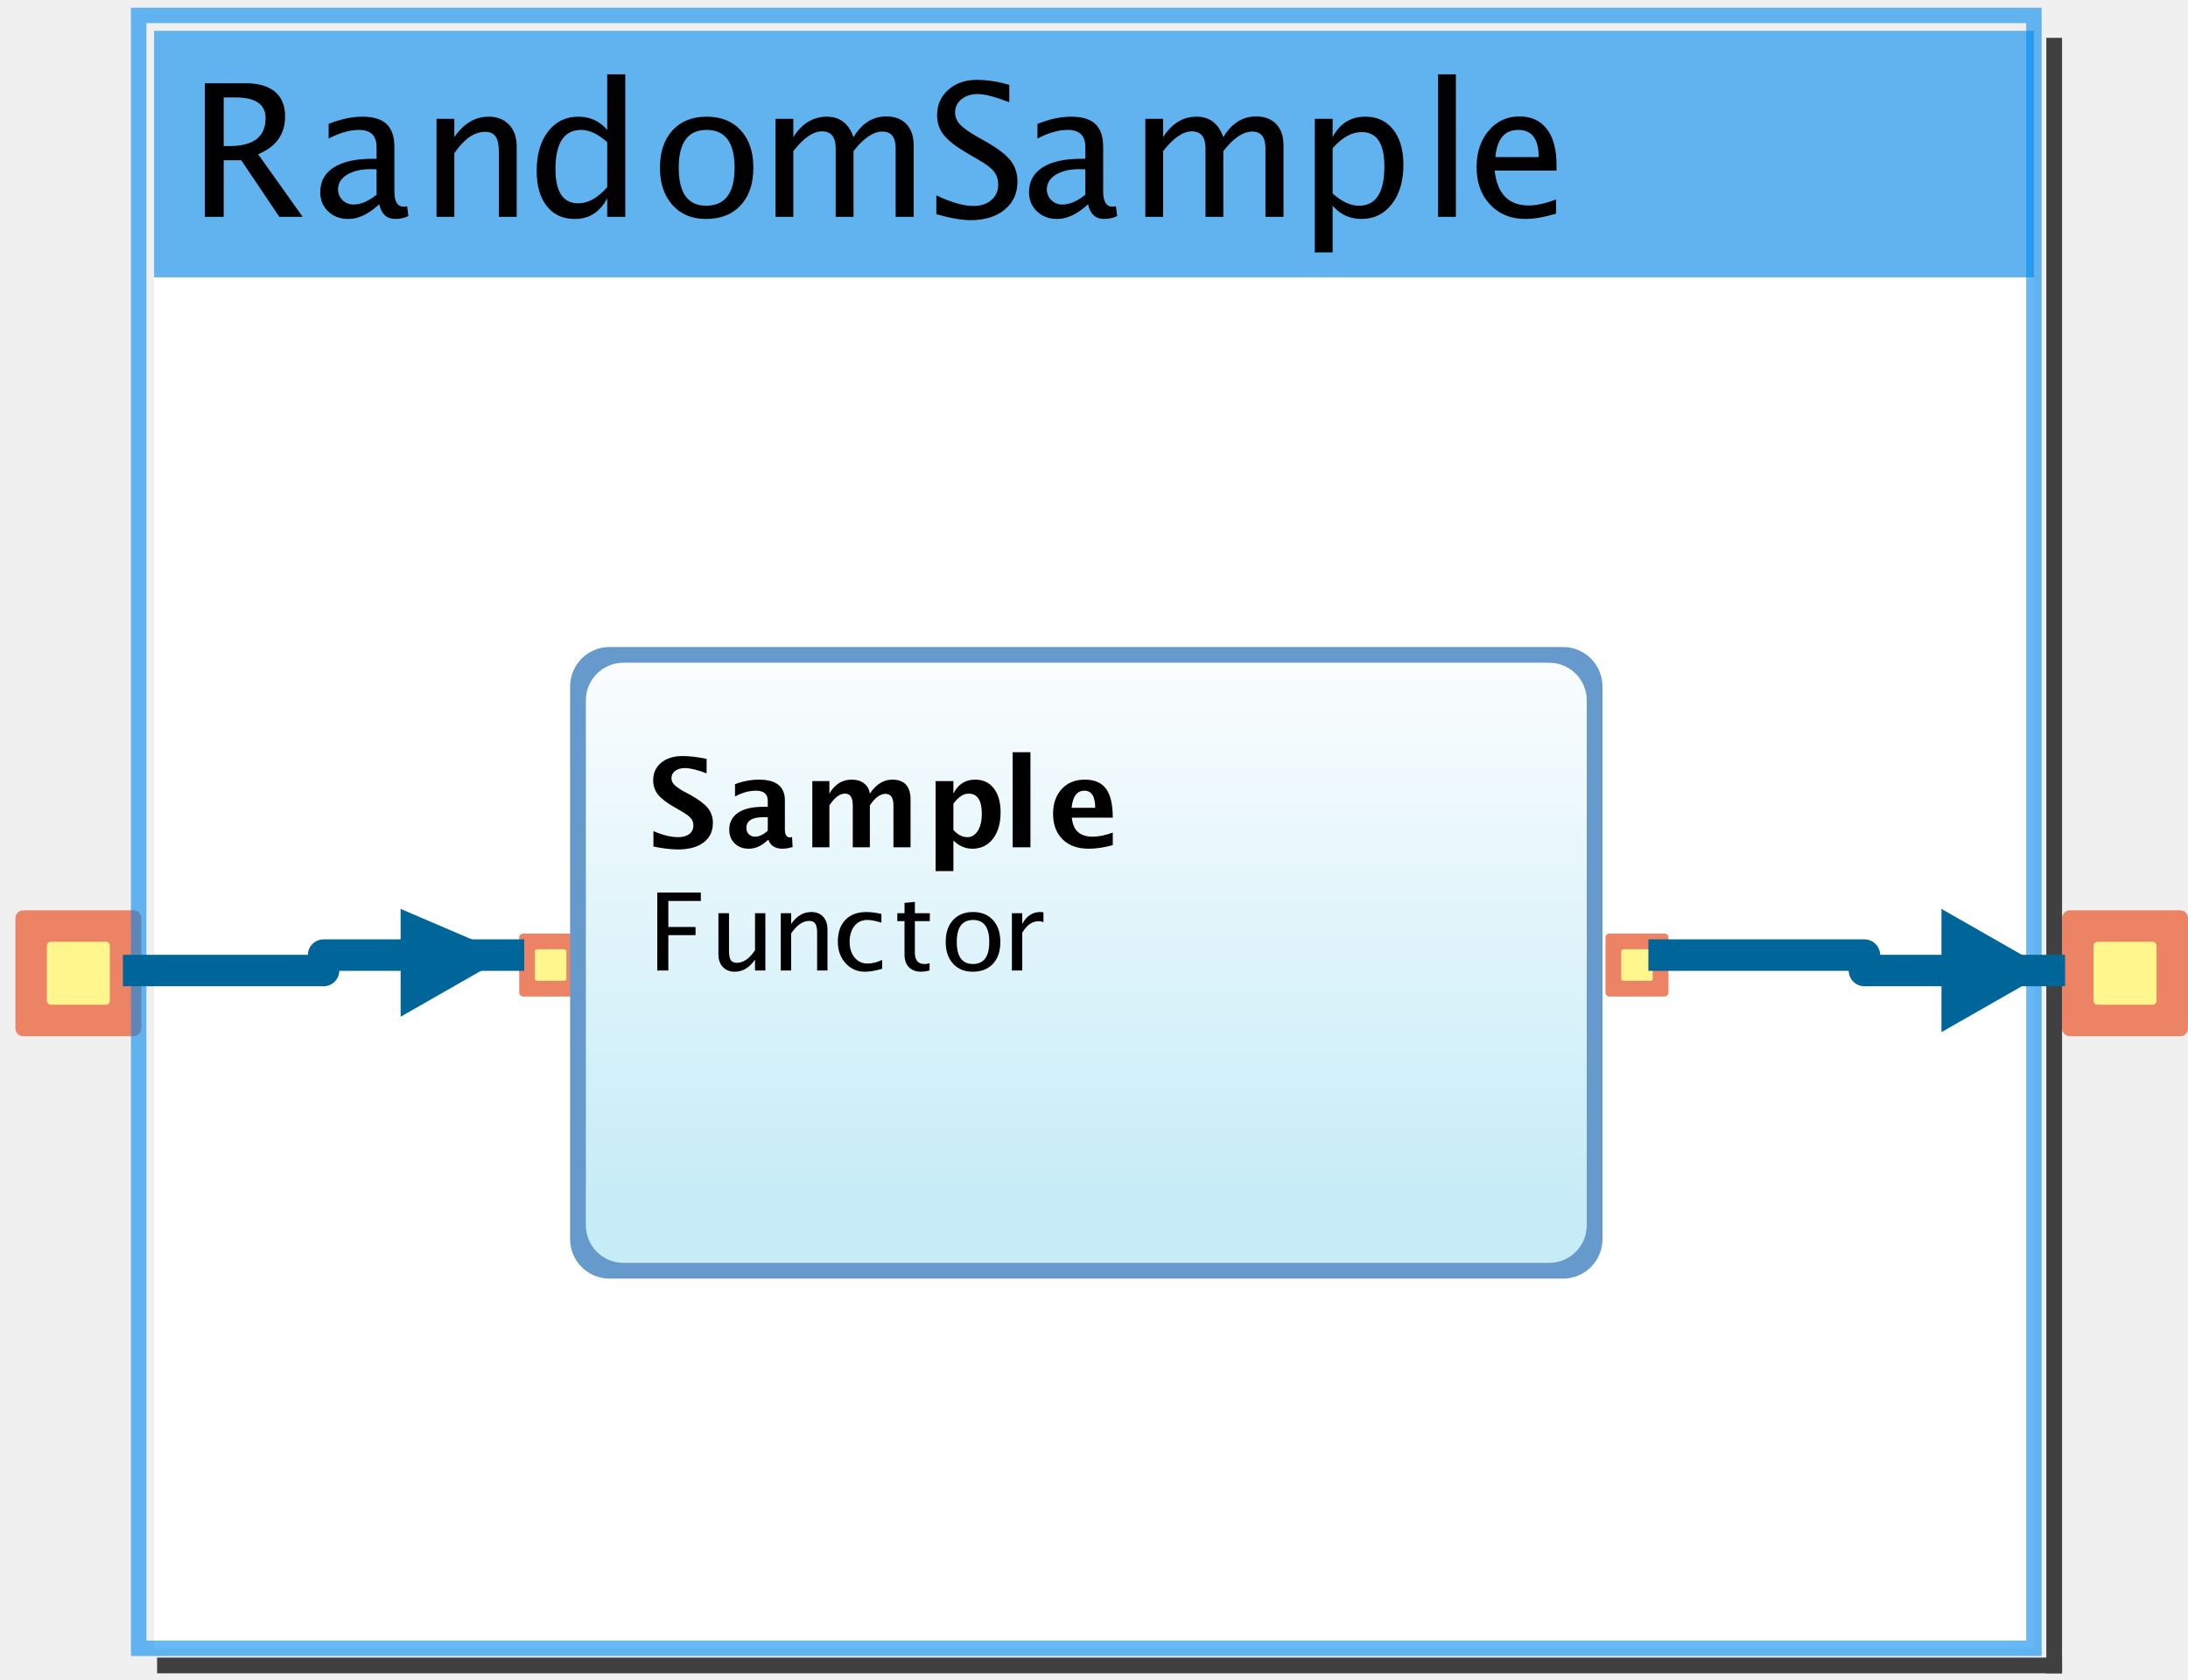
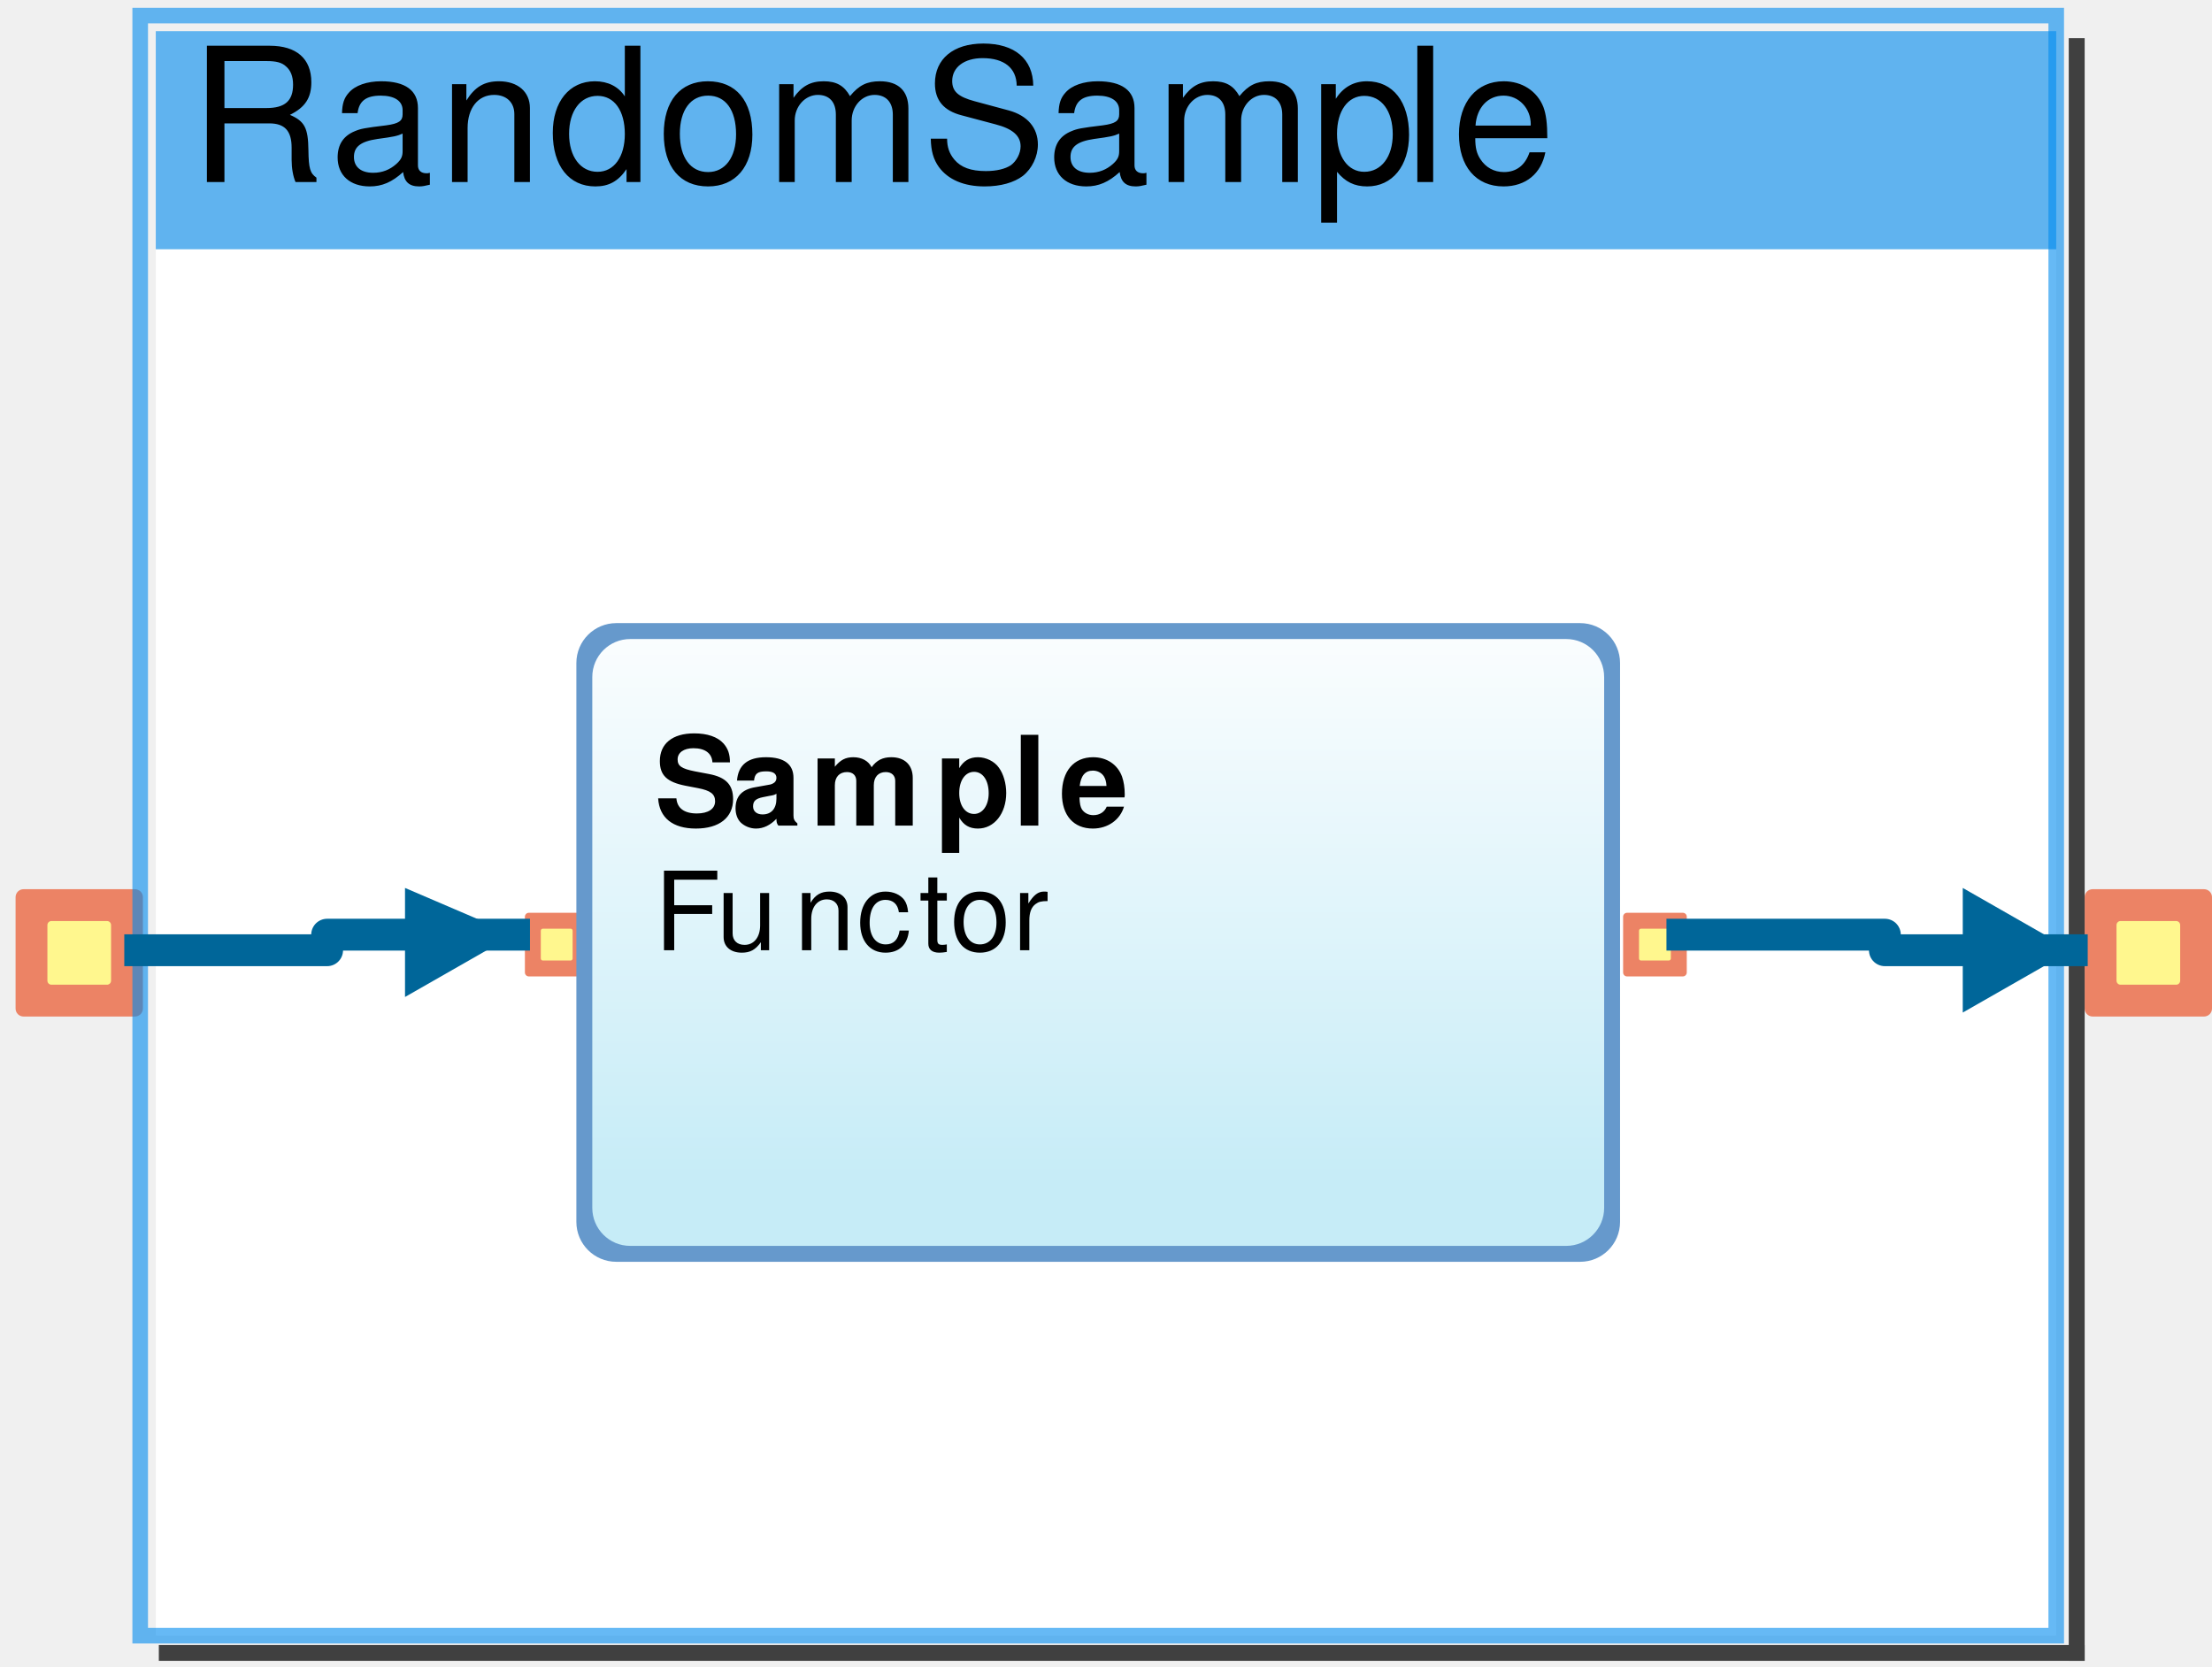
<svg xmlns="http://www.w3.org/2000/svg" style="fill-opacity:1; color-rendering:auto; color-interpolation:auto; text-rendering:auto; stroke:black; stroke-linecap:square; stroke-miterlimit:10; shape-rendering:auto; stroke-opacity:1; fill:black; stroke-dasharray:none; font-weight:normal; stroke-width:1; font-family:'Dialog'; font-style:normal; stroke-linejoin:miter; font-size:12; stroke-dashoffset:0; image-rendering:auto;">
  <defs id="genericDefs" />
  <g>
    <defs id="defs1">
-       <linearGradient x1="38.022" gradientUnits="userSpaceOnUse" x2="38.022" y1="43.022" y2="78.083" id="linearGradient1" spreadMethod="pad">
+       <linearGradient x1="38.022" gradientUnits="userSpaceOnUse" x2="38.022" y1="41.022" y2="76.083" id="linearGradient1" spreadMethod="pad">
        <stop style="stop-opacity:1; stop-color:rgb(250,253,254);" offset="0%" />
        <stop style="stop-opacity:1; stop-color:rgb(198,236,247);" offset="100%" />
      </linearGradient>
      <clipPath clipPathUnits="userSpaceOnUse" id="clipPath1">
-         <path d="M0 0 L142 0 L142 109 L0 109 L0 0 Z" />
+         <path d="M0 0 L142 0 L142 107 L0 107 L0 0 Z" />
      </clipPath>
      <clipPath clipPathUnits="userSpaceOnUse" id="clipPath2">
-         <path d="M7 0 L7 109 L135 109 L135 0 Z" />
+         <path d="M7 0 L7 107 L135 107 L135 0 Z" />
      </clipPath>
      <clipPath clipPathUnits="userSpaceOnUse" id="clipPath3">
-         <path d="M7 0 L7 109 L134 109 L134 0 Z" />
+         <path d="M7 0 L7 107 L134 107 L134 0 Z" />
      </clipPath>
    </defs>
    <g style="fill:rgb(0,0,0); fill-opacity:0; stroke-opacity:0; stroke:rgb(0,0,0);">
-       <rect x="0" y="0" width="142" style="clip-path:url(#clipPath1); stroke:none;" height="109" />
+       <rect x="0" y="0" width="142" style="clip-path:url(#clipPath1); stroke:none;" height="107" />
    </g>
    <g style="fill:rgb(236,131,101); text-rendering:optimizeSpeed; stroke:rgb(236,131,101);">
-       <rect x="133.826" y="59.092" width="8.174" style="clip-path:url(#clipPath1); stroke:none;" rx="0.511" ry="0.511" height="8.174" />
-       <rect x="135.87" y="61.135" width="4.087" style="clip-path:url(#clipPath1); fill:rgb(255,247,142); stroke:none;" rx="0.255" ry="0.261" height="4.087" />
-       <rect x="1" y="59.092" width="8.174" style="clip-path:url(#clipPath1); stroke:none;" rx="0.511" ry="0.511" height="8.174" />
-       <rect x="3.043" y="61.135" width="4.087" style="clip-path:url(#clipPath1); fill:rgb(255,247,142); stroke:none;" rx="0.255" ry="0.261" height="4.087" />
-       <rect x="10.196" y="107.601" width="123.63" style="clip-path:url(#clipPath2); fill:rgb(64,64,64); stroke:none;" height="1.022" />
-       <rect x="132.804" y="2.455" width="1.022" style="clip-path:url(#clipPath2); fill:rgb(64,64,64); stroke:none;" height="106.167" />
-       <rect x="10" y="18" width="122" style="clip-path:url(#clipPath3); fill:white; text-rendering:geometricPrecision; stroke:none;" height="89" />
+       <rect x="133.826" y="57.081" width="8.174" style="clip-path:url(#clipPath1); stroke:none;" rx="0.511" ry="0.511" height="8.174" />
+       <rect x="135.87" y="59.125" width="4.087" style="clip-path:url(#clipPath1); fill:rgb(255,247,142); stroke:none;" rx="0.255" ry="0.261" height="4.087" />
+       <rect x="1" y="57.081" width="8.174" style="clip-path:url(#clipPath1); stroke:none;" rx="0.511" ry="0.511" height="8.174" />
+       <rect x="3.043" y="59.125" width="4.087" style="clip-path:url(#clipPath1); fill:rgb(255,247,142); stroke:none;" rx="0.255" ry="0.261" height="4.087" />
+       <rect x="10.196" y="105.594" width="123.63" style="clip-path:url(#clipPath2); fill:rgb(64,64,64); stroke:none;" height="1.022" />
+       <rect x="132.804" y="2.45" width="1.022" style="clip-path:url(#clipPath2); fill:rgb(64,64,64); stroke:none;" height="104.166" />
+       <rect x="10" y="16" width="122" style="clip-path:url(#clipPath3); fill:white; text-rendering:geometricPrecision; stroke:none;" height="89" />
    </g>
    <g style="fill:rgb(0,139,239); text-rendering:geometricPrecision; fill-opacity:0.6; stroke-opacity:0.6; stroke:rgb(0,139,239);">
-       <rect x="10" y="2" width="122" style="clip-path:url(#clipPath3); stroke:none;" height="16" />
+       <rect x="10" y="2" width="122" style="clip-path:url(#clipPath3); stroke:none;" height="14" />
    </g>
    <g style="font-family:sans-serif; text-rendering:geometricPrecision;">
-       <path d="M13.299 14.074 L13.299 5.402 L15.924 5.402 Q17.174 5.402 17.838 5.949 Q18.502 6.495 18.502 7.558 Q18.502 9.292 16.752 10.011 L19.643 14.074 L18.127 14.074 L15.658 10.402 L14.518 10.402 L14.518 14.074 L13.299 14.074 ZM14.518 9.48 L14.908 9.48 Q17.236 9.48 17.236 7.667 Q17.236 6.324 15.283 6.324 L14.518 6.324 L14.518 9.48 ZM24.611 13.261 Q23.58 14.214 22.611 14.214 Q21.814 14.214 21.299 13.722 Q20.783 13.23 20.783 12.48 Q20.783 11.433 21.658 10.87 Q22.533 10.308 24.158 10.308 L24.439 10.308 L24.439 9.542 Q24.439 8.433 23.299 8.433 Q22.393 8.433 21.33 8.995 L21.33 8.042 Q22.502 7.574 23.518 7.574 Q24.58 7.574 25.088 8.05 Q25.596 8.527 25.596 9.542 L25.596 12.433 Q25.596 13.417 26.205 13.417 Q26.283 13.417 26.424 13.386 L26.502 14.027 Q26.111 14.214 25.643 14.214 Q24.83 14.214 24.611 13.261 ZM24.439 12.636 L24.439 10.995 L24.049 10.98 Q23.111 10.98 22.526 11.339 Q21.939 11.699 21.939 12.292 Q21.939 12.699 22.229 12.988 Q22.518 13.277 22.939 13.277 Q23.658 13.277 24.439 12.636 ZM28.33 14.074 L28.33 7.714 L29.486 7.714 L29.486 8.902 Q30.393 7.574 31.721 7.574 Q32.549 7.574 33.041 8.097 Q33.533 8.62 33.533 9.495 L33.533 14.074 L32.377 14.074 L32.377 9.87 Q32.377 9.167 32.166 8.863 Q31.955 8.558 31.486 8.558 Q30.424 8.558 29.486 9.949 L29.486 14.074 L28.33 14.074 ZM39.408 14.074 L39.408 12.87 Q38.705 14.214 37.299 14.214 Q36.143 14.214 35.486 13.378 Q34.83 12.542 34.83 11.089 Q34.83 9.495 35.572 8.535 Q36.315 7.574 37.533 7.574 Q38.674 7.574 39.408 8.433 L39.408 4.824 L40.58 4.824 L40.58 14.074 L39.408 14.074 ZM39.408 9.23 Q38.518 8.433 37.721 8.433 Q36.049 8.433 36.049 10.98 Q36.049 13.199 37.533 13.199 Q38.486 13.199 39.408 12.152 L39.408 9.23 ZM45.815 14.214 Q44.455 14.214 43.643 13.308 Q42.83 12.402 42.83 10.886 Q42.83 9.355 43.643 8.464 Q44.455 7.574 45.861 7.574 Q47.268 7.574 48.08 8.464 Q48.893 9.355 48.893 10.886 Q48.893 12.433 48.072 13.324 Q47.252 14.214 45.815 14.214 ZM45.83 13.355 Q47.674 13.355 47.674 10.886 Q47.674 8.433 45.861 8.433 Q44.049 8.433 44.049 10.886 Q44.049 13.355 45.83 13.355 ZM50.33 14.074 L50.33 7.714 L51.486 7.714 L51.486 8.902 Q52.33 7.574 53.658 7.574 Q54.924 7.574 55.393 8.902 Q56.205 7.558 57.518 7.558 Q58.361 7.558 58.83 8.058 Q59.299 8.558 59.299 9.449 L59.299 14.074 L58.127 14.074 L58.127 9.62 Q58.127 8.542 57.268 8.542 Q56.377 8.542 55.393 9.808 L55.393 14.074 L54.236 14.074 L54.236 9.62 Q54.236 8.527 53.346 8.527 Q52.486 8.527 51.486 9.808 L51.486 14.074 L50.33 14.074 ZM62.986 14.292 Q62.127 14.292 60.768 13.902 L60.768 12.683 Q62.221 13.37 63.174 13.37 Q63.893 13.37 64.338 12.988 Q64.783 12.605 64.783 11.98 Q64.783 11.48 64.494 11.12 Q64.205 10.761 63.424 10.324 L62.83 9.98 Q61.721 9.339 61.268 8.785 Q60.815 8.23 60.815 7.48 Q60.815 6.48 61.541 5.832 Q62.268 5.183 63.393 5.183 Q64.393 5.183 65.502 5.511 L65.502 6.636 Q64.127 6.105 63.455 6.105 Q62.815 6.105 62.401 6.441 Q61.986 6.777 61.986 7.292 Q61.986 7.73 62.291 8.066 Q62.596 8.402 63.408 8.87 L64.018 9.214 Q65.143 9.855 65.588 10.425 Q66.033 10.995 66.033 11.792 Q66.033 12.917 65.205 13.605 Q64.377 14.292 62.986 14.292 ZM70.611 13.261 Q69.58 14.214 68.611 14.214 Q67.814 14.214 67.299 13.722 Q66.783 13.23 66.783 12.48 Q66.783 11.433 67.658 10.87 Q68.533 10.308 70.158 10.308 L70.439 10.308 L70.439 9.542 Q70.439 8.433 69.299 8.433 Q68.393 8.433 67.33 8.995 L67.33 8.042 Q68.502 7.574 69.518 7.574 Q70.58 7.574 71.088 8.05 Q71.596 8.527 71.596 9.542 L71.596 12.433 Q71.596 13.417 72.205 13.417 Q72.283 13.417 72.424 13.386 L72.502 14.027 Q72.111 14.214 71.643 14.214 Q70.83 14.214 70.611 13.261 ZM70.439 12.636 L70.439 10.995 L70.049 10.98 Q69.111 10.98 68.525 11.339 Q67.939 11.699 67.939 12.292 Q67.939 12.699 68.229 12.988 Q68.518 13.277 68.939 13.277 Q69.658 13.277 70.439 12.636 ZM74.33 14.074 L74.33 7.714 L75.486 7.714 L75.486 8.902 Q76.33 7.574 77.658 7.574 Q78.924 7.574 79.393 8.902 Q80.205 7.558 81.518 7.558 Q82.361 7.558 82.83 8.058 Q83.299 8.558 83.299 9.449 L83.299 14.074 L82.127 14.074 L82.127 9.62 Q82.127 8.542 81.268 8.542 Q80.377 8.542 79.393 9.808 L79.393 14.074 L78.236 14.074 L78.236 9.62 Q78.236 8.527 77.346 8.527 Q76.486 8.527 75.486 9.808 L75.486 14.074 L74.33 14.074 ZM85.33 16.386 L85.33 7.714 L86.486 7.714 L86.486 8.902 Q87.189 7.574 88.611 7.574 Q89.752 7.574 90.416 8.41 Q91.08 9.245 91.08 10.699 Q91.08 12.277 90.33 13.245 Q89.58 14.214 88.361 14.214 Q87.236 14.214 86.486 13.355 L86.486 16.386 L85.33 16.386 ZM86.486 12.558 Q87.377 13.355 88.189 13.355 Q89.846 13.355 89.846 10.808 Q89.846 8.574 88.377 8.574 Q87.408 8.574 86.486 9.62 L86.486 12.558 ZM93.33 14.074 L93.33 4.824 L94.486 4.824 L94.486 14.074 L93.33 14.074 ZM100.986 13.87 Q99.83 14.214 99.002 14.214 Q97.596 14.214 96.713 13.285 Q95.83 12.355 95.83 10.855 Q95.83 9.417 96.611 8.488 Q97.393 7.558 98.611 7.558 Q99.768 7.558 100.393 8.378 Q101.018 9.199 101.018 10.714 L101.018 11.074 L97.002 11.074 Q97.252 13.339 99.221 13.339 Q99.939 13.339 100.986 12.949 L100.986 13.87 ZM97.049 10.199 L99.861 10.199 Q99.861 8.433 98.533 8.433 Q97.205 8.433 97.049 10.199 Z" style="stroke:none; clip-path:url(#clipPath3);" />
+       <path d="M14.408 7.92 L14.408 11.686 L13.283 11.686 L13.283 2.936 L17.314 2.936 C19.033 2.936 19.986 3.764 19.986 5.279 C19.986 6.279 19.596 6.889 18.611 7.373 C19.549 7.779 19.783 8.201 19.799 9.639 C19.814 10.811 19.908 11.123 20.314 11.404 L20.314 11.686 L18.971 11.686 C18.814 11.326 18.721 10.795 18.721 10.264 L18.721 9.482 C18.721 8.404 18.283 7.92 17.283 7.92 ZM14.408 6.936 L17.111 6.936 C18.299 6.936 18.814 6.467 18.814 5.436 C18.814 4.904 18.658 4.514 18.361 4.264 C18.096 4.014 17.736 3.92 17.111 3.92 L14.408 3.92 ZM27.596 11.092 L27.596 11.857 C27.268 11.936 27.111 11.967 26.908 11.967 C26.268 11.967 25.955 11.67 25.877 11.045 C25.174 11.686 24.533 11.967 23.736 11.967 C22.471 11.967 21.674 11.248 21.674 10.107 C21.674 9.279 22.049 8.717 22.783 8.42 C23.158 8.264 23.377 8.217 24.799 8.045 C25.596 7.936 25.846 7.764 25.846 7.342 L25.846 7.076 C25.846 6.482 25.33 6.139 24.439 6.139 C23.502 6.139 23.049 6.482 22.955 7.264 L21.955 7.264 C21.971 6.639 22.096 6.279 22.393 5.951 C22.799 5.482 23.564 5.217 24.471 5.217 C26.018 5.217 26.83 5.811 26.83 6.936 L26.83 10.623 C26.83 10.936 27.033 11.123 27.377 11.123 C27.439 11.123 27.486 11.123 27.596 11.092 ZM25.846 9.701 L25.846 8.576 C25.502 8.732 25.283 8.779 24.236 8.92 C23.158 9.076 22.721 9.42 22.721 10.076 C22.721 10.717 23.174 11.092 23.955 11.092 C24.549 11.092 25.033 10.889 25.439 10.529 C25.752 10.248 25.846 10.045 25.846 9.701 ZM29.018 5.404 L29.939 5.404 L29.939 6.451 C30.486 5.576 31.096 5.217 32.033 5.217 C33.236 5.217 34.018 5.889 34.018 6.936 L34.018 11.686 L33.018 11.686 L33.018 7.326 C33.018 6.576 32.518 6.092 31.721 6.092 C30.689 6.092 30.018 6.936 30.018 8.217 L30.018 11.686 L29.018 11.686 ZM41.111 2.936 L41.111 11.686 L40.221 11.686 L40.221 10.857 C39.69 11.639 39.08 11.967 38.221 11.967 C36.533 11.967 35.486 10.654 35.486 8.529 C35.486 6.529 36.549 5.217 38.19 5.217 C39.033 5.217 39.705 5.561 40.111 6.186 L40.111 2.936 ZM38.361 6.154 C37.268 6.154 36.533 7.123 36.533 8.592 C36.533 10.061 37.268 11.029 38.361 11.029 C39.424 11.029 40.111 10.061 40.111 8.607 C40.111 7.107 39.44 6.154 38.361 6.154 ZM45.44 5.217 C47.252 5.217 48.299 6.467 48.299 8.639 C48.299 10.701 47.221 11.967 45.455 11.967 C43.658 11.967 42.611 10.701 42.611 8.592 C42.611 6.482 43.674 5.217 45.44 5.217 ZM45.455 6.139 C44.33 6.139 43.643 7.076 43.643 8.592 C43.643 10.107 44.33 11.045 45.455 11.045 C46.549 11.045 47.252 10.107 47.252 8.623 C47.252 7.061 46.58 6.139 45.455 6.139 ZM50.018 5.404 L50.94 5.404 L50.94 6.279 C51.471 5.529 52.033 5.217 52.877 5.217 C53.69 5.217 54.19 5.498 54.565 6.17 C55.143 5.467 55.658 5.217 56.486 5.217 C57.674 5.217 58.315 5.842 58.315 6.967 L58.315 11.686 L57.315 11.686 L57.315 7.357 C57.315 6.561 56.877 6.092 56.143 6.092 C55.33 6.092 54.674 6.826 54.674 7.732 L54.674 11.686 L53.658 11.686 L53.658 7.357 C53.658 6.545 53.236 6.092 52.502 6.092 C51.69 6.092 51.018 6.826 51.018 7.732 L51.018 11.686 L50.018 11.686 ZM66.33 5.498 L65.268 5.498 C65.252 4.373 64.471 3.732 63.08 3.732 C61.908 3.732 61.127 4.311 61.127 5.201 C61.127 5.873 61.518 6.217 62.565 6.498 L64.768 7.092 C65.955 7.42 66.627 8.201 66.627 9.279 C66.627 10.045 66.252 10.826 65.658 11.295 C65.096 11.717 64.252 11.967 63.205 11.967 C61.877 11.967 60.861 11.529 60.268 10.717 C59.924 10.232 59.768 9.701 59.752 8.904 L60.799 8.904 C60.799 9.436 60.94 9.857 61.268 10.248 C61.69 10.748 62.33 10.982 63.283 10.982 C63.986 10.982 64.533 10.842 64.893 10.607 C65.252 10.342 65.518 9.857 65.518 9.389 C65.518 8.717 65.002 8.264 63.908 7.982 L61.736 7.404 C60.58 7.107 60.018 6.436 60.018 5.357 C60.018 3.779 61.205 2.795 63.127 2.795 C65.143 2.795 66.314 3.795 66.33 5.498 ZM73.596 11.092 L73.596 11.857 C73.268 11.936 73.111 11.967 72.908 11.967 C72.268 11.967 71.955 11.67 71.877 11.045 C71.174 11.686 70.533 11.967 69.736 11.967 C68.471 11.967 67.674 11.248 67.674 10.107 C67.674 9.279 68.049 8.717 68.783 8.42 C69.158 8.264 69.377 8.217 70.799 8.045 C71.596 7.936 71.846 7.764 71.846 7.342 L71.846 7.076 C71.846 6.482 71.33 6.139 70.439 6.139 C69.502 6.139 69.049 6.482 68.955 7.264 L67.955 7.264 C67.971 6.639 68.096 6.279 68.393 5.951 C68.799 5.482 69.564 5.217 70.471 5.217 C72.018 5.217 72.83 5.811 72.83 6.936 L72.83 10.623 C72.83 10.936 73.033 11.123 73.377 11.123 C73.439 11.123 73.486 11.123 73.596 11.092 ZM71.846 9.701 L71.846 8.576 C71.502 8.732 71.283 8.779 70.236 8.92 C69.158 9.076 68.721 9.42 68.721 10.076 C68.721 10.717 69.174 11.092 69.955 11.092 C70.549 11.092 71.033 10.889 71.439 10.529 C71.752 10.248 71.846 10.045 71.846 9.701 ZM75.018 5.404 L75.939 5.404 L75.939 6.279 C76.471 5.529 77.033 5.217 77.877 5.217 C78.689 5.217 79.189 5.498 79.564 6.17 C80.143 5.467 80.658 5.217 81.486 5.217 C82.674 5.217 83.314 5.842 83.314 6.967 L83.314 11.686 L82.314 11.686 L82.314 7.357 C82.314 6.561 81.877 6.092 81.143 6.092 C80.33 6.092 79.674 6.826 79.674 7.732 L79.674 11.686 L78.658 11.686 L78.658 7.357 C78.658 6.545 78.236 6.092 77.502 6.092 C76.689 6.092 76.018 6.826 76.018 7.732 L76.018 11.686 L75.018 11.686 ZM84.814 14.295 L84.814 5.404 L85.752 5.404 L85.752 6.342 C86.221 5.607 86.893 5.217 87.752 5.217 C89.424 5.217 90.455 6.545 90.455 8.654 C90.455 10.654 89.377 11.967 87.768 11.967 C86.939 11.967 86.361 11.67 85.83 11.029 L85.83 14.295 ZM87.58 6.154 C86.533 6.154 85.83 7.107 85.83 8.592 C85.83 10.061 86.533 11.029 87.58 11.029 C88.674 11.029 89.408 10.061 89.408 8.623 C89.408 7.123 88.689 6.154 87.58 6.154 ZM92.002 2.936 L92.002 11.686 L90.986 11.686 L90.986 2.936 ZM99.33 8.873 L94.705 8.873 C94.705 9.498 94.799 9.857 95.033 10.217 C95.377 10.748 95.908 11.045 96.549 11.045 C97.346 11.045 97.908 10.607 98.189 9.779 L99.205 9.779 C98.939 11.139 97.955 11.967 96.518 11.967 C94.752 11.967 93.658 10.686 93.658 8.623 C93.658 6.561 94.783 5.217 96.533 5.217 C97.705 5.217 98.674 5.842 99.08 6.873 C99.252 7.342 99.33 7.92 99.33 8.873 ZM94.721 8.061 L98.252 8.061 C98.268 8.045 98.268 8.014 98.268 7.982 C98.268 6.951 97.502 6.139 96.518 6.139 C95.518 6.139 94.799 6.904 94.721 8.061 Z" style="stroke:none; clip-path:url(#clipPath3);" />
    </g>
    <g style="fill:rgb(0,139,239); text-rendering:geometricPrecision; fill-opacity:0.6; font-family:sans-serif; stroke-opacity:0.6; stroke:rgb(0,139,239);">
-       <rect x="9" y="1" width="123" style="fill:none; clip-path:url(#clipPath3);" height="106" />
+       <rect x="9" y="1" width="123" style="fill:none; clip-path:url(#clipPath3);" height="104" />
    </g>
    <g style="fill:rgb(236,131,101); text-rendering:geometricPrecision; font-family:sans-serif; stroke:rgb(236,131,101);">
-       <rect x="104.196" y="60.601" width="4.087" style="clip-path:url(#clipPath2); stroke:none;" rx="0.255" ry="0.255" height="4.087" />
-       <rect x="105.217" y="61.622" width="2.043" style="clip-path:url(#clipPath2); fill:rgb(255,247,142); stroke:none;" rx="0.128" ry="0.13" height="2.043" />
-       <rect x="33.696" y="60.601" width="4.087" style="clip-path:url(#clipPath2); stroke:none;" rx="0.255" ry="0.255" height="4.087" />
-       <rect x="34.717" y="61.622" width="2.043" style="clip-path:url(#clipPath2); fill:rgb(255,247,142); stroke:none;" rx="0.128" ry="0.13" height="2.043" />
-       <rect x="37" y="42" width="67" style="clip-path:url(#clipPath2); fill:rgb(102,153,204); stroke:none;" rx="2.562" ry="2.562" height="41" />
-       <rect x="38.022" y="43.022" width="64.957" style="clip-path:url(#clipPath2); fill:url(#linearGradient1); stroke:none;" rx="2.435" ry="2.438" height="38.956" />
+       <rect x="104.196" y="58.594" width="4.087" style="clip-path:url(#clipPath2); stroke:none;" rx="0.255" ry="0.255" height="4.087" />
+       <rect x="105.217" y="59.616" width="2.043" style="clip-path:url(#clipPath2); fill:rgb(255,247,142); stroke:none;" rx="0.128" ry="0.13" height="2.043" />
+       <rect x="33.696" y="58.594" width="4.087" style="clip-path:url(#clipPath2); stroke:none;" rx="0.255" ry="0.255" height="4.087" />
+       <rect x="34.717" y="59.616" width="2.043" style="clip-path:url(#clipPath2); fill:rgb(255,247,142); stroke:none;" rx="0.128" ry="0.13" height="2.043" />
+       <rect x="37" y="40" width="67" style="clip-path:url(#clipPath2); fill:rgb(102,153,204); stroke:none;" rx="2.562" ry="2.562" height="41" />
+       <rect x="38.022" y="41.022" width="64.957" style="clip-path:url(#clipPath2); fill:url(#linearGradient1); stroke:none;" rx="2.435" ry="2.438" height="38.956" />
    </g>
    <g style="text-rendering:geometricPrecision; font-size:8; font-weight:bold; font-family:sans-serif;">
-       <path d="M42.406 54.953 L42.406 53.953 Q43.328 54.344 44 54.344 Q44.469 54.344 44.734 54.141 Q45 53.938 45 53.578 Q45 53.297 44.828 53.102 Q44.656 52.906 44.188 52.641 L43.812 52.422 Q43.031 51.984 42.711 51.586 Q42.391 51.188 42.391 50.656 Q42.391 49.938 42.914 49.508 Q43.438 49.078 44.297 49.078 Q45 49.078 45.859 49.266 L45.859 50.203 Q44.969 49.859 44.453 49.859 Q44.062 49.859 43.82 50.039 Q43.578 50.219 43.578 50.516 Q43.578 50.75 43.75 50.93 Q43.922 51.109 44.375 51.375 L44.797 51.594 Q45.625 52.062 45.945 52.461 Q46.266 52.859 46.266 53.422 Q46.266 54.234 45.664 54.688 Q45.062 55.141 44.016 55.141 Q43.328 55.141 42.406 54.953 ZM49.828 54.531 Q49.25 55.094 48.594 55.094 Q48.031 55.094 47.68 54.75 Q47.328 54.406 47.328 53.859 Q47.328 53.156 47.891 52.766 Q48.453 52.375 49.516 52.375 L49.828 52.375 L49.828 51.984 Q49.828 51.328 49.062 51.328 Q48.391 51.328 47.703 51.703 L47.703 50.906 Q48.484 50.609 49.25 50.609 Q50.938 50.609 50.938 51.953 L50.938 53.844 Q50.938 54.359 51.266 54.359 Q51.312 54.359 51.406 54.344 L51.438 54.984 Q51.078 55.094 50.797 55.094 Q50.078 55.094 49.875 54.531 L49.828 54.531 ZM49.828 53.922 L49.828 53.047 L49.547 53.047 Q48.438 53.047 48.438 53.75 Q48.438 53.984 48.594 54.148 Q48.75 54.312 49 54.312 Q49.406 54.312 49.828 53.922 ZM52.719 55 L52.719 50.703 L53.828 50.703 L53.828 51.516 Q54.344 50.609 55.281 50.609 Q55.766 50.609 56.078 50.852 Q56.391 51.094 56.453 51.516 Q57.062 50.609 57.906 50.609 Q59.094 50.609 59.094 51.906 L59.094 55 L57.984 55 L57.984 52.281 Q57.984 51.531 57.469 51.531 Q56.953 51.531 56.453 52.281 L56.453 55 L55.344 55 L55.344 52.281 Q55.344 51.516 54.844 51.516 Q54.328 51.516 53.828 52.281 L53.828 55 L52.719 55 ZM60.719 56.547 L60.719 50.703 L61.875 50.703 L61.875 51.516 Q62.328 50.609 63.281 50.609 Q64.062 50.609 64.5 51.18 Q64.938 51.75 64.938 52.734 Q64.938 53.812 64.438 54.453 Q63.938 55.094 63.109 55.094 Q62.422 55.094 61.875 54.562 L61.875 56.547 L60.719 56.547 ZM61.875 53.875 Q62.297 54.344 62.781 54.344 Q63.203 54.344 63.461 53.93 Q63.719 53.516 63.719 52.828 Q63.719 51.516 62.859 51.516 Q62.359 51.516 61.875 52.172 L61.875 53.875 ZM65.719 55 L65.719 48.828 L66.875 48.828 L66.875 55 L65.719 55 ZM72.219 54.859 Q71.391 55.094 70.656 55.094 Q69.578 55.094 68.961 54.484 Q68.344 53.875 68.344 52.828 Q68.344 51.828 68.906 51.219 Q69.469 50.609 70.406 50.609 Q71.344 50.609 71.781 51.203 Q72.219 51.797 72.219 53.078 L69.562 53.078 Q69.672 54.312 70.906 54.312 Q71.484 54.312 72.219 54.047 L72.219 54.859 ZM69.547 52.438 L71.078 52.438 Q71.078 51.328 70.375 51.328 Q69.656 51.328 69.547 52.438 Z" style="stroke:none; clip-path:url(#clipPath2);" />
-       <path d="M42.656 63 L42.656 57.938 L45.484 57.938 L45.484 58.484 L43.375 58.484 L43.375 60.172 L45.141 60.172 L45.141 60.703 L43.375 60.703 L43.375 63 L42.656 63 ZM49 63 L49 62.297 Q48.453 63.078 47.688 63.078 Q47.203 63.078 46.914 62.773 Q46.625 62.469 46.625 61.953 L46.625 59.281 L47.312 59.281 L47.312 61.734 Q47.312 62.156 47.43 62.328 Q47.547 62.5 47.828 62.5 Q48.453 62.5 49 61.688 L49 59.281 L49.672 59.281 L49.672 63 L49 63 ZM50.672 63 L50.672 59.281 L51.344 59.281 L51.344 59.984 Q51.875 59.203 52.656 59.203 Q53.141 59.203 53.422 59.508 Q53.703 59.812 53.703 60.328 L53.703 63 L53.031 63 L53.031 60.547 Q53.031 60.141 52.914 59.961 Q52.797 59.781 52.516 59.781 Q51.891 59.781 51.344 60.594 L51.344 63 L50.672 63 ZM56.125 63.078 Q55.375 63.078 54.875 62.523 Q54.375 61.969 54.375 61.125 Q54.375 60.219 54.867 59.711 Q55.359 59.203 56.234 59.203 Q56.672 59.203 57.203 59.328 L57.203 59.891 Q56.641 59.719 56.281 59.719 Q55.766 59.719 55.453 60.109 Q55.141 60.5 55.141 61.141 Q55.141 61.766 55.461 62.156 Q55.781 62.547 56.297 62.547 Q56.766 62.547 57.25 62.312 L57.25 62.891 Q56.594 63.078 56.125 63.078 ZM59.781 63.078 Q59.281 63.078 58.992 62.789 Q58.703 62.5 58.703 61.969 L58.703 59.797 L58.234 59.797 L58.234 59.281 L58.703 59.281 L58.703 58.609 L59.375 58.547 L59.375 59.281 L60.344 59.281 L60.344 59.797 L59.375 59.797 L59.375 61.844 Q59.375 62.578 60 62.578 Q60.141 62.578 60.328 62.531 L60.328 63 Q60.016 63.078 59.781 63.078 ZM63.125 63.078 Q62.328 63.078 61.852 62.555 Q61.375 62.031 61.375 61.141 Q61.375 60.25 61.852 59.727 Q62.328 59.203 63.156 59.203 Q63.969 59.203 64.445 59.727 Q64.922 60.25 64.922 61.141 Q64.922 62.047 64.445 62.562 Q63.969 63.078 63.125 63.078 ZM63.141 62.578 Q64.203 62.578 64.203 61.141 Q64.203 59.719 63.156 59.719 Q62.094 59.719 62.094 61.141 Q62.094 62.578 63.141 62.578 ZM65.672 63 L65.672 59.281 L66.344 59.281 L66.344 59.984 Q66.75 59.203 67.516 59.203 Q67.609 59.203 67.719 59.219 L67.719 59.859 Q67.547 59.797 67.422 59.797 Q66.781 59.797 66.344 60.547 L66.344 63 L65.672 63 Z" style="stroke:none; clip-path:url(#clipPath2);" />
+       <path d="M46.859 48.938 L45.734 48.938 C45.703 48.359 45.266 48.031 44.516 48.031 C43.891 48.031 43.5 48.312 43.5 48.75 C43.5 49.172 43.75 49.344 44.609 49.516 L45.516 49.688 C46.594 49.891 47.062 50.375 47.062 51.297 C47.062 52.484 46.172 53.188 44.672 53.188 C43.188 53.188 42.328 52.5 42.25 51.25 L43.422 51.25 C43.469 51.875 43.922 52.219 44.734 52.219 C45.469 52.219 45.906 51.922 45.906 51.438 C45.906 50.969 45.609 50.75 44.812 50.594 L44 50.438 C42.812 50.203 42.359 49.766 42.359 48.859 C42.359 47.734 43.172 47.078 44.562 47.078 C45.406 47.078 46.062 47.297 46.453 47.734 C46.734 48.062 46.859 48.406 46.859 48.938 ZM51.188 52.859 L51.188 53 L49.969 53 C49.875 52.875 49.844 52.797 49.844 52.562 C49.453 52.969 49.016 53.188 48.531 53.188 C48.156 53.188 47.781 53.031 47.531 52.781 C47.328 52.562 47.219 52.25 47.219 51.891 C47.219 51.109 47.641 50.672 48.5 50.531 L48.938 50.453 C49.5 50.359 49.5 50.359 49.641 50.281 C49.766 50.219 49.844 50.094 49.844 49.938 C49.844 49.656 49.625 49.516 49.188 49.516 C48.641 49.516 48.453 49.656 48.406 50.109 L47.312 50.109 C47.391 49.109 48 48.609 49.172 48.609 C50.344 48.609 50.938 49.062 50.938 49.938 L50.938 52.344 C50.938 52.562 50.984 52.688 51.188 52.859 ZM49.844 51.266 L49.844 50.953 C49.719 51.031 49.656 51.047 49.375 51.094 L48.984 51.172 C48.516 51.266 48.344 51.422 48.344 51.766 C48.344 52.078 48.578 52.281 48.953 52.281 C49.516 52.281 49.844 51.906 49.844 51.266 ZM52.484 48.688 L53.594 48.688 L53.594 49.219 C53.953 48.781 54.281 48.609 54.781 48.609 C55.312 48.609 55.75 48.844 55.953 49.25 C56.281 48.797 56.672 48.609 57.219 48.609 C58.078 48.609 58.594 49.109 58.594 49.938 L58.594 53 L57.469 53 L57.469 50.125 C57.469 49.781 57.234 49.562 56.859 49.562 C56.391 49.562 56.094 49.875 56.094 50.406 L56.094 53 L54.969 53 L54.969 50.125 C54.969 49.781 54.75 49.562 54.375 49.562 C53.891 49.562 53.594 49.875 53.594 50.406 L53.594 53 L52.484 53 ZM61.578 48.688 L61.578 49.312 C61.859 48.844 62.234 48.609 62.781 48.609 C63.297 48.609 63.844 48.875 64.125 49.281 C64.422 49.688 64.594 50.297 64.594 50.906 C64.594 52.219 63.828 53.188 62.781 53.188 C62.234 53.188 61.859 52.969 61.578 52.484 L61.578 54.75 L60.469 54.75 L60.469 48.688 ZM62.531 49.547 C61.969 49.547 61.578 50.094 61.578 50.906 C61.578 51.719 61.969 52.25 62.531 52.25 C63.078 52.25 63.469 51.703 63.469 50.922 C63.469 50.094 63.094 49.547 62.531 49.547 ZM66.656 47.172 L66.656 53 L65.531 53 L65.531 47.172 ZM72.188 51.188 L69.297 51.188 C69.312 51.594 69.359 51.797 69.453 51.953 C69.609 52.188 69.875 52.328 70.188 52.328 C70.594 52.328 70.906 52.125 71.047 51.781 L72.156 51.781 C71.906 52.625 71.125 53.188 70.156 53.188 C68.922 53.188 68.172 52.344 68.172 50.953 C68.172 49.5 68.938 48.609 70.172 48.609 C71.047 48.609 71.75 49.078 72.031 49.859 C72.141 50.172 72.203 50.562 72.203 51 C72.203 51.062 72.203 51.094 72.188 51.188 ZM69.312 50.453 L71.031 50.453 C71.016 50.156 70.953 49.984 70.859 49.828 C70.703 49.594 70.438 49.469 70.156 49.469 C69.656 49.469 69.391 49.797 69.312 50.453 Z" style="stroke:none; clip-path:url(#clipPath2);" />
+       <path d="M43.281 58.672 L43.281 61 L42.625 61 L42.625 55.891 L46.047 55.891 L46.047 56.469 L43.281 56.469 L43.281 58.109 L45.719 58.109 L45.719 58.672 ZM49.375 61 L48.844 61 L48.844 60.484 C48.5 60.969 48.156 61.156 47.625 61.156 C46.906 61.156 46.453 60.766 46.453 60.156 L46.453 57.328 L47.031 57.328 L47.031 59.922 C47.031 60.375 47.328 60.656 47.797 60.656 C48.406 60.656 48.797 60.156 48.797 59.406 L48.797 57.328 L49.375 57.328 ZM51.484 57.328 L52.031 57.328 L52.031 57.953 C52.344 57.438 52.703 57.234 53.25 57.234 C53.953 57.234 54.406 57.625 54.406 58.234 L54.406 61 L53.828 61 L53.828 58.453 C53.828 58.016 53.531 57.734 53.078 57.734 C52.469 57.734 52.078 58.234 52.078 58.984 L52.078 61 L51.484 61 ZM58.297 58.562 L57.703 58.562 C57.641 58.047 57.328 57.766 56.844 57.766 C56.203 57.766 55.828 58.312 55.828 59.234 C55.828 60.094 56.219 60.625 56.859 60.625 C57.359 60.625 57.656 60.328 57.75 59.734 L58.344 59.734 C58.266 60.641 57.719 61.156 56.844 61.156 C55.844 61.156 55.219 60.406 55.219 59.234 C55.219 58.016 55.859 57.234 56.844 57.234 C57.359 57.234 57.797 57.438 58.047 57.766 C58.188 57.969 58.266 58.203 58.297 58.562 ZM60.781 57.328 L60.781 57.812 L60.172 57.812 L60.172 60.328 C60.172 60.578 60.25 60.656 60.5 60.656 C60.609 60.656 60.703 60.641 60.781 60.625 L60.781 61.109 C60.578 61.141 60.438 61.156 60.297 61.156 C59.844 61.156 59.594 60.953 59.594 60.578 L59.594 57.812 L59.094 57.812 L59.094 57.328 L59.594 57.328 L59.594 56.328 L60.172 56.328 L60.172 57.328 ZM62.906 57.234 C63.969 57.234 64.562 57.953 64.562 59.219 C64.562 60.422 63.938 61.156 62.906 61.156 C61.875 61.156 61.25 60.422 61.25 59.188 C61.25 57.969 61.875 57.234 62.906 57.234 ZM62.906 57.766 C62.266 57.766 61.859 58.312 61.859 59.188 C61.859 60.078 62.266 60.625 62.906 60.625 C63.562 60.625 63.969 60.078 63.969 59.219 C63.969 58.312 63.562 57.766 62.906 57.766 ZM65.484 57.328 L66.016 57.328 L66.016 58 C66.359 57.453 66.641 57.234 67.016 57.234 C67.094 57.234 67.156 57.234 67.25 57.25 L67.25 57.844 C66.844 57.844 66.672 57.891 66.484 58.031 C66.203 58.234 66.078 58.578 66.078 59.094 L66.078 61 L65.484 61 Z" style="stroke:none; clip-path:url(#clipPath2);" />
    </g>
    <g style="font-size:7; fill:rgb(0,102,153); text-rendering:geometricPrecision; font-family:sans-serif; stroke-linejoin:round; stroke:rgb(0,102,153); stroke-width:2.043; stroke-miterlimit:3.732;">
-       <path d="M9 63 L21 63 L21 62 L33 62" style="fill:none; clip-path:url(#clipPath1);" />
-       <polygon points=" 33 62 26 59 26 66" style="stroke-miterlimit:10; stroke-width:1; clip-path:url(#clipPath1); stroke:none; stroke-linejoin:miter;" />
-       <path d="M108 62 L121 62 L121 63 L133 63" style="fill:none; clip-path:url(#clipPath1);" />
-       <polygon points=" 133 63 126 59 126 67" style="stroke-miterlimit:10; stroke-width:1; clip-path:url(#clipPath1); stroke:none; stroke-linejoin:miter;" />
+       <path d="M9 61 L21 61 L21 60 L33 60" style="fill:none; clip-path:url(#clipPath1);" />
+       <polygon points=" 33 60 26 57 26 64" style="stroke-miterlimit:10; stroke-width:1; clip-path:url(#clipPath1); stroke:none; stroke-linejoin:miter;" />
+       <path d="M108 60 L121 60 L121 61 L133 61" style="fill:none; clip-path:url(#clipPath1);" />
+       <polygon points=" 133 61 126 57 126 65" style="stroke-miterlimit:10; stroke-width:1; clip-path:url(#clipPath1); stroke:none; stroke-linejoin:miter;" />
    </g>
  </g>
</svg>
